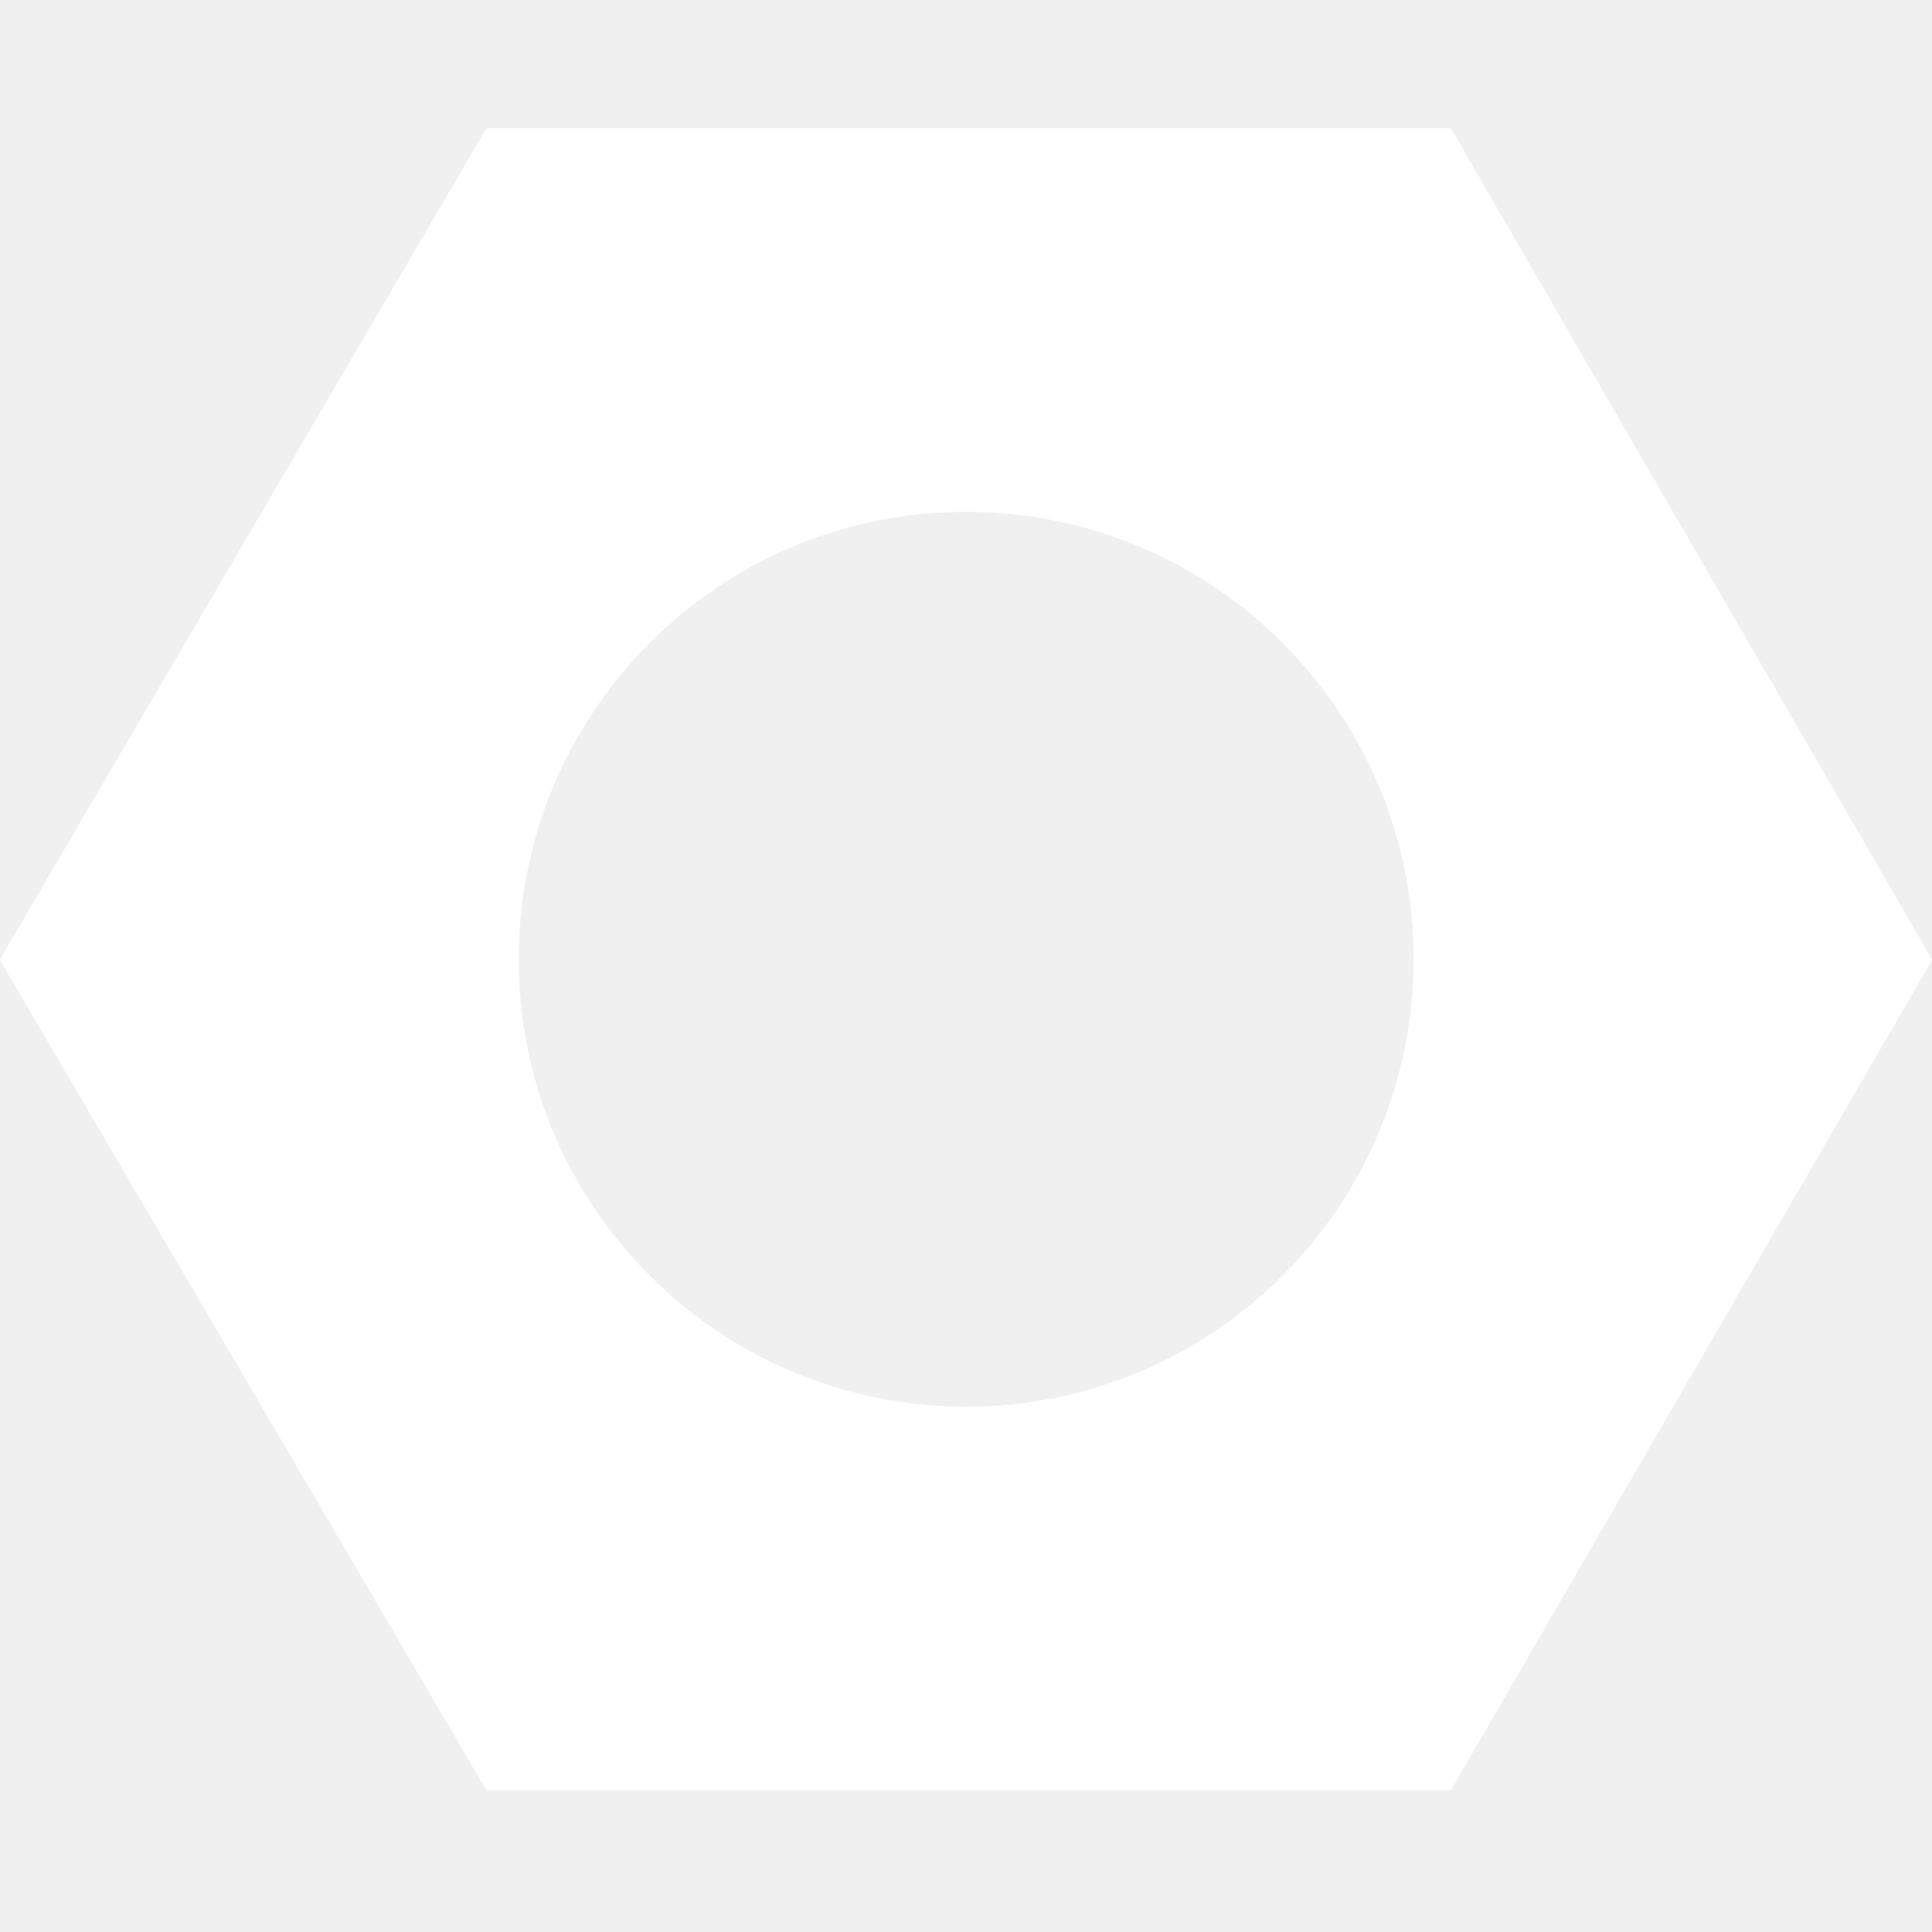
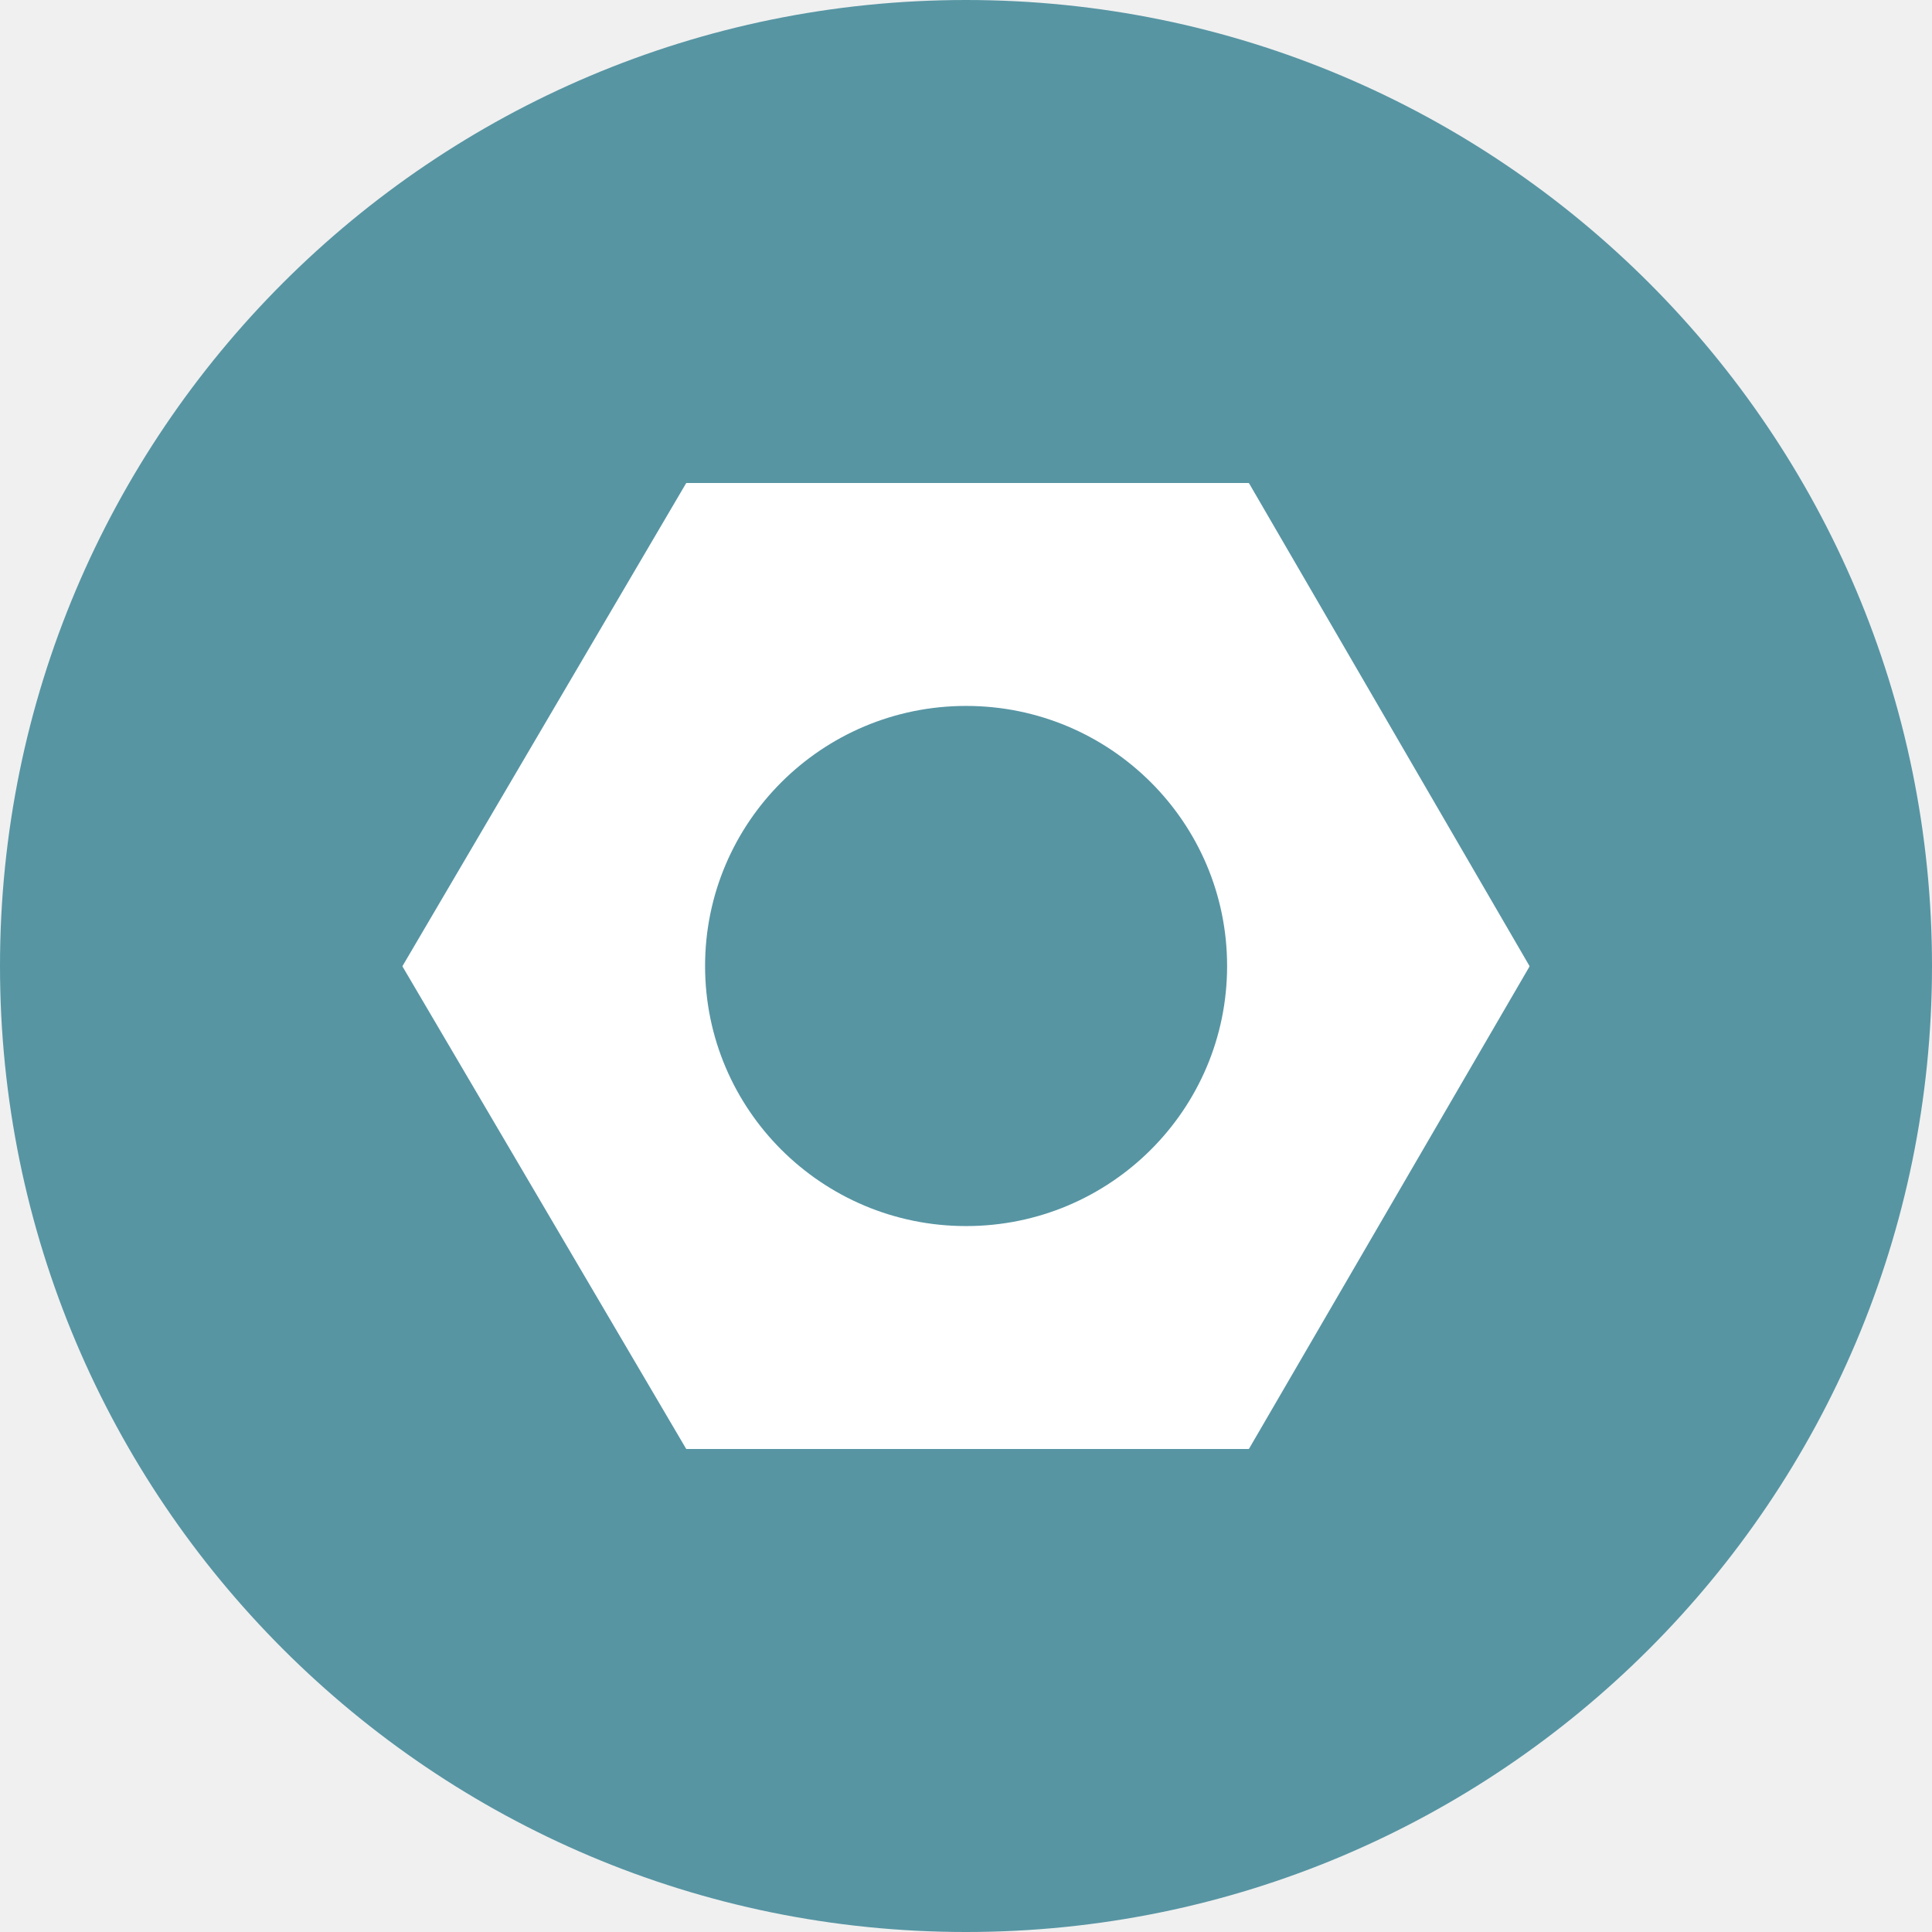
- <svg xmlns="http://www.w3.org/2000/svg" width="512" height="512" viewBox="0 0 512 512" fill="none">
-   <path fill-rule="evenodd" clip-rule="evenodd" d="M0.051 254.527C-0.017 254.411 -0.017 254.267 0.051 254.15L128.795 34.184C128.862 34.07 128.985 34 129.117 34H384.294C384.427 34 384.55 34.071 384.617 34.186L511.949 254.152C512.016 254.267 512.016 254.41 511.949 254.525L384.617 474.244C384.55 474.359 384.427 474.43 384.294 474.43H129.117C128.985 474.43 128.862 474.36 128.795 474.246L0.051 254.527ZM374.617 254.215C374.617 319.703 321.528 372.792 256.04 372.792C190.552 372.792 137.463 319.703 137.463 254.215C137.463 188.726 190.552 135.638 256.04 135.638C321.528 135.638 374.617 188.726 374.617 254.215Z" fill="white" />
+ <svg xmlns="http://www.w3.org/2000/svg" width="96" height="96" viewBox="0 0 96 96" fill="none">
+   <circle cx="48" cy="48" r="48" fill="#5795A3" />
+   <path fill-rule="evenodd" clip-rule="evenodd" d="M20.006 48.034C19.998 48.021 19.998 48.006 20.006 47.993L34.087 24.02C34.094 24.008 34.108 24 34.122 24H62.032C62.047 24 62.06 24.008 62.068 24.02L75.995 47.993C76.002 48.006 76.002 48.021 75.995 48.034L62.068 71.98C62.06 71.992 62.047 72 62.032 72H34.122C34.108 72 34.094 71.992 34.087 71.98L20.006 48.034ZM60.974 48C60.974 55.137 55.167 60.923 48.004 60.923C40.842 60.923 35.035 55.137 35.035 48C35.035 40.863 40.842 35.077 48.004 35.077C55.167 35.077 60.974 40.863 60.974 48Z" fill="white" />
</svg>
